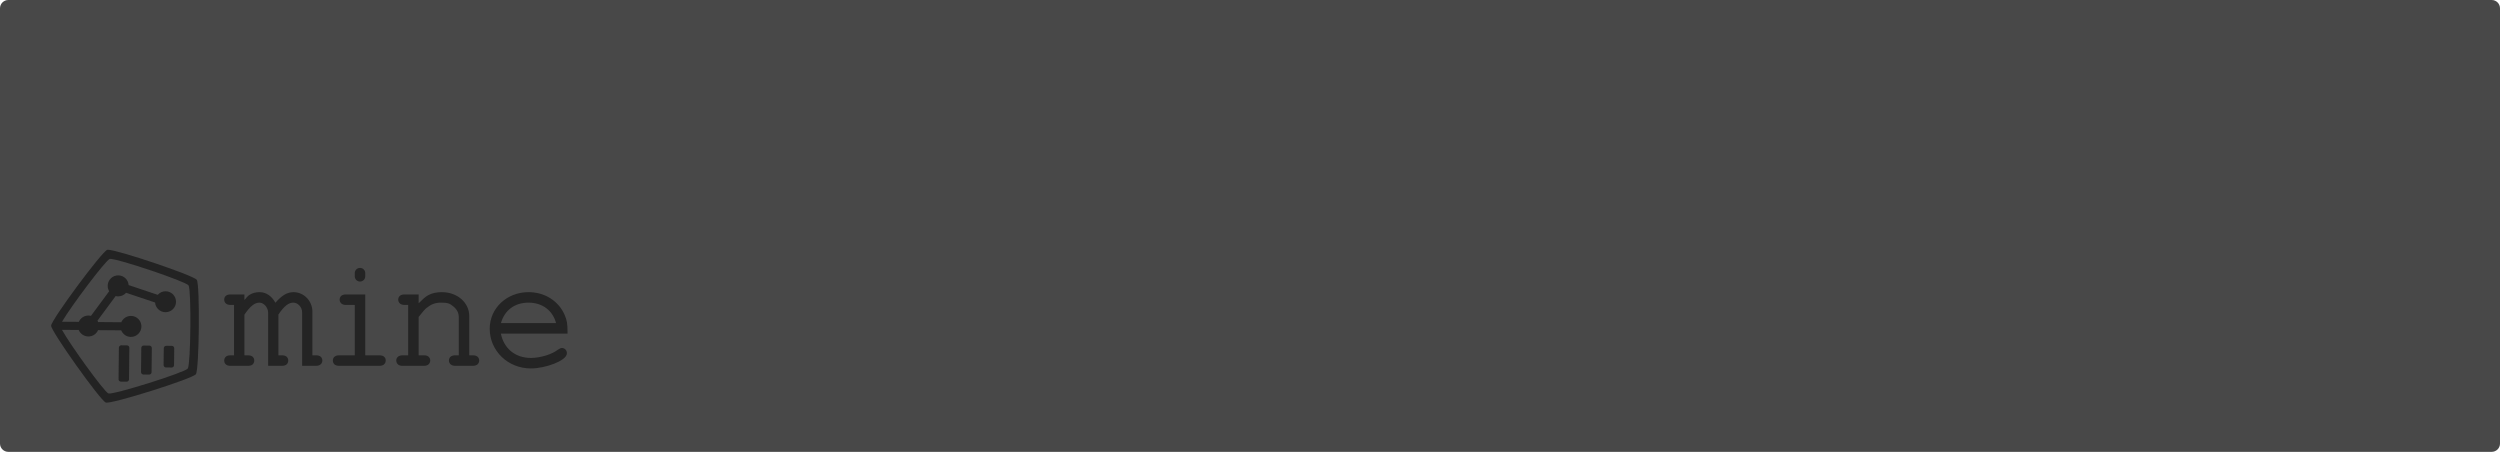
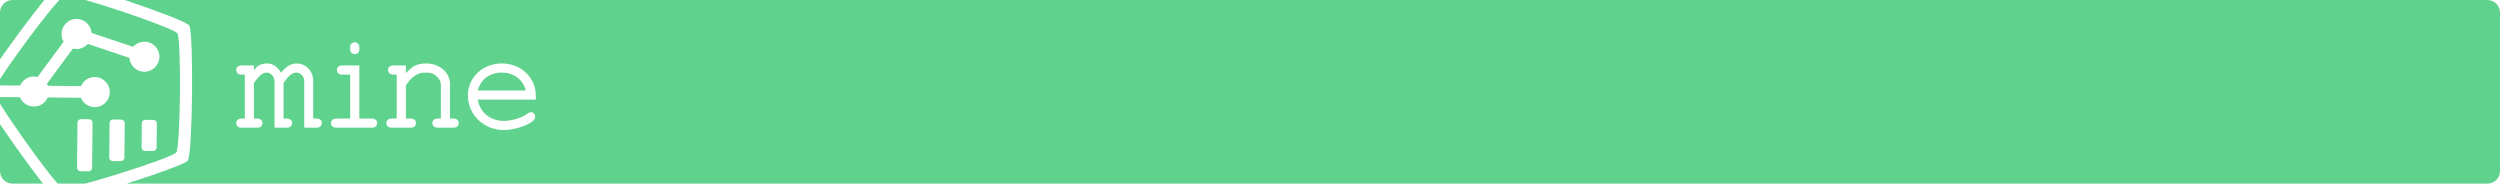
- <svg xmlns="http://www.w3.org/2000/svg" version="1.1" width="1006.237" height="181.868" id="svg3937">
-   <defs id="defs3053" />
-   <path d="M 3.349,0 1002.888,0 c 1.855,0 3.349,1.494 3.349,3.349 l 0,175.17 c 0,1.855 -1.494,3.349 -3.349,3.349 l -999.539,0 C 1.494,181.868 0,180.374 0,178.519 L 0,3.349 C 0,1.494 1.494,0 3.349,0 z" id="rect3144" style="opacity:0.8;fill:#1a1a1a;fill-opacity:1;fill-rule:nonzero;stroke:none" />
-   <path d="m 66.893,139.184 c -0.537,-0.006 -0.971,0.414 -0.977,0.951 l -0.077,6.786 c -0.006,0.537 0.414,0.971 0.951,0.977 l 2.288,0.026 c 0.537,0.006 0.971,-0.414 0.977,-0.951 l 0.077,-6.786 c 0.006,-0.537 -0.414,-0.971 -0.951,-0.977 l -2.288,-0.026 z m -9.048,-0.103 c -0.537,-0.006 -0.971,0.414 -0.977,0.951 l -0.103,9.742 c -0.006,0.537 0.44,0.971 0.977,0.977 l 2.262,0.026 c 0.537,0.006 0.997,-0.414 1.003,-0.951 l 0.103,-9.742 c 0.006,-0.537 -0.44,-0.971 -0.977,-0.977 l -2.288,-0.026 z m -9.023,-0.103 c -0.537,-0.006 -0.971,0.44 -0.977,0.977 l -0.129,12.673 c -0.006,0.537 0.414,0.971 0.951,0.977 l 2.288,0.026 c 0.537,0.006 0.971,-0.414 0.977,-0.951 l 0.129,-12.698 c 0.006,-0.537 -0.414,-0.971 -0.951,-0.977 l -2.288,-0.026 z m -4.396,-34.779 c 3.422,0.017 30.336,9.082 31.463,10.668 1.165,1.635 0.887,31.855 -0.308,33.468 -1.194,1.613 -30.022,10.663 -31.926,10.025 -1.674,-0.562 -15.43,-19.637 -18.713,-25.602 l 6.735,0.051 c 0.624,1.525 2.131,2.603 3.881,2.622 1.755,0.019 3.254,-1.028 3.907,-2.545 l 9.331,0.077 c 0.623,1.526 2.104,2.629 3.856,2.648 2.332,0.025 4.242,-1.858 4.267,-4.19 0.025,-2.332 -1.832,-4.242 -4.164,-4.267 -1.755,-0.019 -3.279,1.028 -3.933,2.545 l -9.305,-0.077 c -0.08,-0.196 -0.176,-0.386 -0.283,-0.566 l 7.326,-9.897 c 0.309,0.076 0.645,0.125 0.977,0.129 1.281,0.014 2.429,-0.547 3.213,-1.44 l 11.67,3.907 c 0.158,2.167 1.953,3.884 4.164,3.907 2.332,0.025 4.242,-1.832 4.267,-4.164 0.025,-2.332 -1.832,-4.242 -4.164,-4.267 -1.281,-0.014 -2.429,0.547 -3.213,1.439 l -11.696,-3.933 c -0.158,-2.167 -1.952,-3.884 -4.164,-3.907 -2.332,-0.025 -4.242,1.858 -4.267,4.19 -0.009,0.805 0.207,1.567 0.591,2.211 l -7.326,9.897 c -0.308,-0.075 -0.646,-0.125 -0.977,-0.129 -1.756,-0.019 -3.254,1.026 -3.907,2.545 l -6.76,-0.051 c 3.393,-5.904 17.517,-24.738 19.202,-25.268 0.06,-0.019 0.147,-0.026 0.257,-0.026 z m -0.951,-3.676 c -0.125,-6.3e-4 -0.241,0.004 -0.308,0.026 -2.175,0.684 -22.575,28.259 -22.595,30.538 -0.022,2.28 19.868,30.229 22.029,30.949 2.161,0.723 34.888,-9.582 36.244,-11.413 1.357,-1.832 1.683,-36.136 0.36,-37.992 -1.28,-1.799 -31.844,-12.088 -35.73,-12.107 z" id="rect3061" style="opacity:0.8;fill:#1a1a1a;fill-opacity:1;fill-rule:nonzero;stroke:none" />
-   <path d="m 104.448,117.589 c -1.48,0 -2.831,0.337 -4.047,1.1 -0.716,0.449 -1.359,1.333 -2.024,2.068 l 0,-1.496 0,-0.748 -0.792,0 -4.795,0 c -0.687,0 -1.316,0.118 -1.804,0.484 -0.488,0.366 -0.748,0.981 -0.748,1.584 0,0.622 0.257,1.246 0.748,1.628 0.491,0.382 1.117,0.528 1.804,0.528 l 1.408,0 0,20.28 -1.408,0 c -0.687,0 -1.316,0.118 -1.804,0.484 -0.488,0.366 -0.748,0.981 -0.748,1.584 0,0.622 0.225,1.244 0.704,1.628 0.479,0.383 1.099,0.528 1.76,0.528 l 7.127,0 c 0.66,0 1.268,-0.112 1.76,-0.484 0.492,-0.372 0.748,-1.031 0.748,-1.672 0,-0.602 -0.26,-1.218 -0.748,-1.584 -0.488,-0.366 -1.073,-0.484 -1.76,-0.484 l -1.452,0 0,-16.365 c 1.151,-1.696 2.239,-2.98 3.211,-3.739 1.016,-0.793 1.903,-1.1 2.859,-1.1 1.685,0 3.475,1.915 3.475,4.047 l 0,20.588 0,0.792 0.748,0 4.839,0 c 0.687,0 1.313,-0.146 1.804,-0.528 0.491,-0.382 0.704,-1.005 0.704,-1.628 0,-0.602 -0.26,-1.218 -0.748,-1.584 -0.488,-0.366 -1.073,-0.484 -1.76,-0.484 l -1.452,0 0,-16.409 c 1.15,-1.726 2.223,-2.948 3.167,-3.695 0.987,-0.781 1.858,-1.1 2.859,-1.1 1.795,0 3.519,1.815 3.519,3.871 l 0,20.764 0,0.792 0.748,0 4.839,0 c 0.687,0 1.313,-0.146 1.804,-0.528 0.491,-0.382 0.748,-1.005 0.748,-1.628 0,-0.602 -0.26,-1.218 -0.748,-1.584 -0.488,-0.366 -1.117,-0.484 -1.804,-0.484 l -1.452,0 0,-17.597 c 0,-4.258 -3.393,-7.831 -7.611,-7.831 -2.674,0 -4.908,1.509 -7.259,4.267 -1.525,-2.665 -3.668,-4.267 -6.423,-4.267 z m 73.427,0 c -2.1,0 -3.856,0.336 -5.543,1.232 -1.241,0.659 -2.522,1.961 -3.827,3.255 l 0,-2.815 0,-0.748 -0.792,0 -4.883,0 c -0.687,0 -1.316,0.118 -1.804,0.484 -0.488,0.366 -0.748,0.981 -0.748,1.584 0,0.622 0.257,1.246 0.748,1.628 0.491,0.382 1.117,0.528 1.804,0.528 l 1.452,0 0,20.28 -2.2,0 c -0.714,0 -1.305,0.12 -1.804,0.484 -0.499,0.364 -0.792,0.981 -0.792,1.584 0,0.622 0.29,1.292 0.792,1.672 0.502,0.38 1.089,0.484 1.804,0.484 l 8.578,0 c 0.687,0 1.269,-0.146 1.76,-0.528 0.491,-0.382 0.748,-1.005 0.748,-1.628 0,-0.602 -0.26,-1.218 -0.748,-1.584 -0.488,-0.366 -1.073,-0.484 -1.76,-0.484 l -2.156,0 0,-15.441 c 1.852,-2.363 2.518,-3.146 3.387,-3.783 l 0.044,0 c 1.708,-1.403 3.333,-1.98 5.675,-1.98 2.463,0 3.37,0.272 4.839,1.496 1.499,1.259 2.2,2.623 2.2,4.355 l 0,15.353 -1.408,0 c -0.687,0 -1.316,0.118 -1.804,0.484 -0.488,0.366 -0.748,0.981 -0.748,1.584 0,0.622 0.257,1.246 0.748,1.628 0.491,0.382 1.117,0.528 1.804,0.528 l 7.083,0 c 0.687,0 1.313,-0.146 1.804,-0.528 0.491,-0.382 0.748,-1.005 0.748,-1.628 0,-0.602 -0.26,-1.218 -0.748,-1.584 -0.488,-0.366 -1.117,-0.484 -1.804,-0.484 l -1.452,0 0,-15.793 c 0,-5.476 -4.854,-9.634 -10.998,-9.634 z m -38.667,0.924 c -0.687,0 -1.272,0.118 -1.76,0.484 -0.488,0.366 -0.748,0.981 -0.748,1.584 0,0.622 0.257,1.246 0.748,1.628 0.491,0.382 1.073,0.528 1.76,0.528 l 3.583,0 0,20.28 -6.31,0 c -0.687,0 -1.272,0.118 -1.76,0.484 -0.488,0.366 -0.748,0.981 -0.748,1.584 0,0.622 0.213,1.246 0.704,1.628 0.491,0.382 1.117,0.528 1.804,0.528 l 16.181,0 c 0.687,0 1.301,-0.113 1.804,-0.484 0.503,-0.371 0.792,-1.031 0.792,-1.672 0,-0.602 -0.249,-1.22 -0.748,-1.584 -0.499,-0.364 -1.133,-0.484 -1.848,-0.484 l -5.647,0 0,-23.756 0,-0.748 -0.792,0 z m 73.515,-0.924 c -8.72,0 -15.617,6.422 -15.617,14.737 0,8.9 7.346,15.969 16.541,15.969 3.1,0 6.584,-0.806 9.37,-1.892 1.393,-0.543 2.609,-1.177 3.519,-1.848 0.911,-0.67 1.628,-1.407 1.628,-2.42 0,-1.139 -0.863,-2.068 -1.98,-2.068 -0.532,0 -1.005,0.266 -1.496,0.616 l -0.044,0 c -2.384,1.907 -7.095,3.387 -10.954,3.387 -6.377,0 -10.904,-3.854 -12.098,-9.81 l 26.087,0 0.748,0 0,-0.792 c 0,-3.033 -0.205,-4.474 -1.144,-6.687 -2.468,-5.689 -8.029,-9.194 -14.561,-9.194 z m 0,4.223 c 5.641,0 9.772,3.222 11.086,8.227 l -22.172,0 c 1.402,-5.077 5.435,-8.227 11.086,-8.227 z m -67.82,-13.989 c 1.17,0 2.112,0.942 2.112,2.112 l 0,1.276 c 0,1.17 -0.942,2.112 -2.112,2.112 -1.17,0 -2.112,-0.942 -2.112,-2.112 l 0,-1.276 c 0,-1.17 0.942,-2.112 2.112,-2.112 z" id="path3085" style="opacity:0.8;fill:#1a1a1a;fill-opacity:0.957;fill-rule:nonzero;stroke:none" />
+ <svg xmlns="http://www.w3.org/2000/svg" version="1.1" width="1007.048" height="73.96" id="svg3937">
+   <defs id="defs3053">
+     <marker refX="0" refY="0" orient="auto" id="DotS" style="overflow:visible">
+       <path d="m -2.5,-1 c 0,2.76 -2.24,5 -5,5 -2.76,0 -5,-2.24 -5,-5 0,-2.76 2.24,-5 5,-5 2.76,0 5,2.24 5,5 z" transform="matrix(0.2,0,0,0.2,1.48,0.2)" id="path4138" style="fill-rule:evenodd;stroke:#000000;stroke-width:1pt" />
+     </marker>
+     <marker refX="0" refY="0" orient="auto" id="DotM" style="overflow:visible">
+       <path d="m -2.5,-1 c 0,2.76 -2.24,5 -5,5 -2.76,0 -5,-2.24 -5,-5 0,-2.76 2.24,-5 5,-5 2.76,0 5,2.24 5,5 z" transform="matrix(0.4,0,0,0.4,2.96,0.4)" id="path4135" style="fill-rule:evenodd;stroke:#000000;stroke-width:1pt" />
+     </marker>
+     <marker refX="0" refY="0" orient="auto" id="DotL" style="overflow:visible">
+       <path d="m -2.5,-1 c 0,2.76 -2.24,5 -5,5 -2.76,0 -5,-2.24 -5,-5 0,-2.76 2.24,-5 5,-5 2.76,0 5,2.24 5,5 z" transform="matrix(0.8,0,0,0.8,5.92,0.8)" id="path4132" style="fill-rule:evenodd;stroke:#000000;stroke-width:1pt" />
+     </marker>
+     <marker refX="0" refY="0" orient="auto" id="DotS-3" style="overflow:visible">
+       <path d="m -2.5,-1 c 0,2.76 -2.24,5 -5,5 -2.76,0 -5,-2.24 -5,-5 0,-2.76 2.24,-5 5,-5 2.76,0 5,2.24 5,5 z" transform="matrix(0.2,0,0,0.2,1.48,0.2)" id="path4138-1" style="fill-rule:evenodd;stroke:#000000;stroke-width:1pt" />
+     </marker>
+     <marker refX="0" refY="0" orient="auto" id="marker6633" style="overflow:visible">
+       <path d="m -2.5,-1 c 0,2.76 -2.24,5 -5,5 -2.76,0 -5,-2.24 -5,-5 0,-2.76 2.24,-5 5,-5 2.76,0 5,2.24 5,5 z" transform="matrix(0.2,0,0,0.2,1.48,0.2)" id="path6635" style="fill-rule:evenodd;stroke:#000000;stroke-width:1pt" />
+     </marker>
+     <marker refX="0" refY="0" orient="auto" id="marker6637" style="overflow:visible">
+       <path d="m -2.5,-1 c 0,2.76 -2.24,5 -5,5 -2.76,0 -5,-2.24 -5,-5 0,-2.76 2.24,-5 5,-5 2.76,0 5,2.24 5,5 z" transform="matrix(0.2,0,0,0.2,1.48,0.2)" id="path6639" style="fill-rule:evenodd;stroke:#000000;stroke-width:1pt" />
+     </marker>
+     <marker refX="0" refY="0" orient="auto" id="marker6641" style="overflow:visible">
+       <path d="m -2.5,-1 c 0,2.76 -2.24,5 -5,5 -2.76,0 -5,-2.24 -5,-5 0,-2.76 2.24,-5 5,-5 2.76,0 5,2.24 5,5 z" transform="matrix(0.2,0,0,0.2,1.48,0.2)" id="path6643" style="fill-rule:evenodd;stroke:#000000;stroke-width:1pt" />
+     </marker>
+     <marker refX="0" refY="0" orient="auto" id="marker6645" style="overflow:visible">
+       <path d="m -2.5,-1 c 0,2.76 -2.24,5 -5,5 -2.76,0 -5,-2.24 -5,-5 0,-2.76 2.24,-5 5,-5 2.76,0 5,2.24 5,5 z" transform="matrix(0.2,0,0,0.2,1.48,0.2)" id="path6647" style="fill-rule:evenodd;stroke:#000000;stroke-width:1pt" />
+     </marker>
+     <marker refX="0" refY="0" orient="auto" id="marker6649" style="overflow:visible">
+       <path d="m -2.5,-1 c 0,2.76 -2.24,5 -5,5 -2.76,0 -5,-2.24 -5,-5 0,-2.76 2.24,-5 5,-5 2.76,0 5,2.24 5,5 z" transform="matrix(0.2,0,0,0.2,1.48,0.2)" id="path6651" style="fill-rule:evenodd;stroke:#000000;stroke-width:1pt" />
+     </marker>
+     <marker refX="0" refY="0" orient="auto" id="marker6653" style="overflow:visible">
+       <path d="m -2.5,-1 c 0,2.76 -2.24,5 -5,5 -2.76,0 -5,-2.24 -5,-5 0,-2.76 2.24,-5 5,-5 2.76,0 5,2.24 5,5 z" transform="matrix(0.2,0,0,0.2,1.48,0.2)" id="path6655" style="fill-rule:evenodd;stroke:#000000;stroke-width:1pt" />
+     </marker>
+     <marker refX="0" refY="0" orient="auto" id="marker6657" style="overflow:visible">
+       <path d="m -2.5,-1 c 0,2.76 -2.24,5 -5,5 -2.76,0 -5,-2.24 -5,-5 0,-2.76 2.24,-5 5,-5 2.76,0 5,2.24 5,5 z" transform="matrix(0.2,0,0,0.2,1.48,0.2)" id="path6659" style="fill-rule:evenodd;stroke:#000000;stroke-width:1pt" />
+     </marker>
+     <marker refX="0" refY="0" orient="auto" id="marker6661" style="overflow:visible">
+       <path d="m -2.5,-1 c 0,2.76 -2.24,5 -5,5 -2.76,0 -5,-2.24 -5,-5 0,-2.76 2.24,-5 5,-5 2.76,0 5,2.24 5,5 z" transform="matrix(0.2,0,0,0.2,1.48,0.2)" id="path6663" style="fill-rule:evenodd;stroke:#000000;stroke-width:1pt" />
+     </marker>
+   </defs>
+   <path d="M 5.062,0 C 2.256,0 0,2.256 0,5.062 L 0,23.906 C 5.466,16.083 12.632,6.449 17.875,0 L 5.062,0 z M 23.875,0 C 18.605,5.664 5.594,23.117 0,31.844 l 0,2.562 8.125,0.062 c 0.936,-2.177 3.076,-3.683 5.594,-3.656 0.474,0.005 0.965,0.08 1.406,0.188 l 10.5,-14.188 c -0.55,-0.924 -0.856,-2.003 -0.844,-3.156 0.036,-3.343 2.75,-6.067 6.094,-6.031 3.171,0.034 5.773,2.518 6,5.625 l 16.75,5.625 c 1.124,-1.279 2.789,-2.082 4.625,-2.062 3.344,0.036 6.004,2.782 5.969,6.125 -0.036,3.343 -2.782,6.004 -6.125,5.969 -3.171,-0.034 -5.742,-2.487 -5.969,-5.594 l -16.75,-5.625 c -1.124,1.279 -2.758,2.082 -4.594,2.062 -0.476,-0.005 -0.963,-0.079 -1.406,-0.188 l -10.5,14.219 c 0.154,0.258 0.292,0.501 0.406,0.781 l 13.344,0.125 c 0.937,-2.175 3.109,-3.683 5.625,-3.656 3.343,0.036 6.004,2.782 5.969,6.125 -0.036,3.343 -2.75,6.036 -6.094,6 -2.512,-0.027 -4.638,-1.593 -5.531,-3.781 l -13.375,-0.125 c -0.937,2.175 -3.109,3.683 -5.625,3.656 -2.51,-0.027 -4.668,-1.564 -5.562,-3.75 L 0,39.094 l 0,2.688 c 5.491,8.897 18.148,26.526 23.25,32.188 l 11.062,0 C 47.353,70.474 69.748,63.097 71,61.406 c 1.714,-2.314 2.108,-45.656 0.438,-48 C 70.199,11.665 47.312,3.672 34.438,0 L 23.875,0 z M 50.25,0 c 12.479,4.172 24.975,8.866 25.938,10.219 1.897,2.662 1.414,51.843 -0.531,54.469 -0.95,1.282 -12.634,5.458 -24.688,9.281 l 951,0 c 2.807,0 5.094,-2.256 5.094,-5.062 l 0,-63.844 C 1007.062,2.256 1004.775,0 1001.969,0 L 50.25,0 z m 92.656,17.031 c 1.022,0 1.844,0.822 1.844,1.844 l 0,1.094 c 0,1.022 -0.822,1.844 -1.844,1.844 -1.022,0 -1.844,-0.822 -1.844,-1.844 l 0,-1.094 c 0,-1.022 0.822,-1.844 1.844,-1.844 z M 107.562,25.562 c 2.406,0 4.293,1.392 5.625,3.719 2.053,-2.408 3.977,-3.719 6.312,-3.719 3.683,0 6.656,3.126 6.656,6.844 l 0,15.344 1.281,0 c 0.6,0 1.136,0.118 1.562,0.438 0.426,0.32 0.656,0.849 0.656,1.375 0,0.543 -0.228,1.073 -0.656,1.406 -0.429,0.333 -0.963,0.469 -1.562,0.469 l -4.219,0 -0.656,0 0,-0.688 0,-18.125 c 0,-1.796 -1.526,-3.375 -3.094,-3.375 -0.874,0 -1.638,0.256 -2.5,0.938 -0.825,0.652 -1.746,1.743 -2.75,3.25 l 0,14.312 1.25,0 c 0.6,0 1.136,0.118 1.562,0.438 0.426,0.32 0.625,0.849 0.625,1.375 0,0.543 -0.165,1.073 -0.594,1.406 -0.429,0.333 -0.994,0.469 -1.594,0.469 l -4.219,0 -0.656,0 0,-0.688 0,-17.969 c 0,-1.862 -1.56,-3.531 -3.031,-3.531 -0.835,0 -1.613,0.245 -2.5,0.938 -0.849,0.663 -1.776,1.8 -2.781,3.281 l 0,14.281 1.25,0 c 0.6,0 1.105,0.118 1.531,0.438 0.426,0.32 0.656,0.849 0.656,1.375 0,0.559 -0.227,1.144 -0.656,1.469 -0.429,0.325 -0.955,0.406 -1.531,0.406 l -6.219,0 c -0.577,0 -1.113,-0.134 -1.531,-0.469 -0.418,-0.335 -0.625,-0.863 -0.625,-1.406 0,-0.526 0.23,-1.055 0.656,-1.375 0.426,-0.32 0.962,-0.438 1.562,-0.438 l 1.25,0 0,-17.688 -1.25,0 c -0.6,0 -1.134,-0.135 -1.562,-0.469 -0.429,-0.333 -0.656,-0.894 -0.656,-1.438 0,-0.526 0.23,-1.055 0.656,-1.375 0.426,-0.32 0.962,-0.406 1.562,-0.406 l 4.188,0 0.719,0 0,0.625 0,1.312 c 0.58,-0.642 1.125,-1.421 1.75,-1.812 1.062,-0.666 2.239,-0.938 3.531,-0.938 z m 64.125,0 c 5.365,0 9.594,3.625 9.594,8.406 l 0,13.781 1.281,0 c 0.6,0 1.136,0.118 1.562,0.438 0.426,0.32 0.656,0.849 0.656,1.375 0,0.543 -0.228,1.073 -0.656,1.406 -0.429,0.333 -0.963,0.469 -1.562,0.469 l -6.188,0 c -0.6,0 -1.134,-0.135 -1.562,-0.469 -0.429,-0.333 -0.656,-0.863 -0.656,-1.406 0,-0.526 0.23,-1.055 0.656,-1.375 0.426,-0.32 0.962,-0.438 1.562,-0.438 l 1.219,0 0,-13.406 c 0,-1.513 -0.597,-2.681 -1.906,-3.781 -1.283,-1.069 -2.068,-1.312 -4.219,-1.312 -2.045,0 -3.477,0.494 -4.969,1.719 l -0.031,0 c -0.759,0.557 -1.351,1.249 -2.969,3.312 l 0,13.469 1.875,0 c 0.6,0 1.136,0.118 1.562,0.438 0.426,0.32 0.625,0.849 0.625,1.375 0,0.543 -0.196,1.073 -0.625,1.406 -0.429,0.333 -0.963,0.469 -1.562,0.469 l -7.469,0 c -0.624,0 -1.155,-0.074 -1.594,-0.406 -0.439,-0.332 -0.688,-0.925 -0.688,-1.469 0,-0.526 0.252,-1.057 0.688,-1.375 0.436,-0.318 0.97,-0.438 1.594,-0.438 l 1.906,0 0,-17.688 -1.25,0 c -0.6,0 -1.165,-0.135 -1.594,-0.469 -0.429,-0.333 -0.656,-0.894 -0.656,-1.438 0,-0.526 0.23,-1.055 0.656,-1.375 0.426,-0.32 0.994,-0.406 1.594,-0.406 l 4.25,0 0.688,0 0,0.625 0,2.469 c 1.14,-1.13 2.26,-2.268 3.344,-2.844 1.473,-0.783 3.01,-1.062 4.844,-1.062 z m 30.438,0 c 5.705,0 10.564,3.063 12.719,8.031 0.82,1.933 1,3.164 1,5.812 l 0,0.719 -0.656,0 -22.781,0 c 1.043,5.201 4.994,8.562 10.562,8.562 3.37,0 7.481,-1.303 9.562,-2.969 l 0.031,0 c 0.428,-0.306 0.848,-0.531 1.312,-0.531 0.975,0 1.719,0.818 1.719,1.812 0,0.884 -0.611,1.508 -1.406,2.094 -0.795,0.585 -1.877,1.151 -3.094,1.625 -2.433,0.948 -5.45,1.656 -8.156,1.656 -8.029,0 -14.469,-6.166 -14.469,-13.938 0,-7.261 6.042,-12.875 13.656,-12.875 z M 137.5,26.375 c 0.139,-0.015 0.256,0 0.406,0 l 6.125,0 0.719,0 0,0.625 0,20.75 4.906,0 c 0.624,0 1.189,0.119 1.625,0.438 0.436,0.318 0.656,0.849 0.656,1.375 0,0.559 -0.248,1.145 -0.688,1.469 -0.439,0.324 -0.994,0.406 -1.594,0.406 l -14.125,0 c -0.6,0 -1.134,-0.135 -1.562,-0.469 -0.429,-0.333 -0.625,-0.863 -0.625,-1.406 0,-0.526 0.23,-1.055 0.656,-1.375 0.426,-0.32 0.931,-0.438 1.531,-0.438 l 5.531,0 0,-17.688 -3.156,0 c -0.6,0 -1.103,-0.135 -1.531,-0.469 -0.429,-0.333 -0.656,-0.894 -0.656,-1.438 0,-0.526 0.23,-1.055 0.656,-1.375 0.32,-0.24 0.708,-0.362 1.125,-0.406 z m 64.625,2.875 c -4.934,0 -8.463,2.754 -9.688,7.188 l 19.375,0 C 210.665,32.068 207.051,29.25 202.125,29.25 z M 32.625,48 l 3.281,0.031 c 0.77,0.008 1.383,0.636 1.375,1.406 l -0.188,18.188 c -0.008,0.77 -0.636,1.384 -1.406,1.375 l -3.281,-0.031 c -0.77,-0.008 -1.383,-0.636 -1.375,-1.406 l 0.188,-18.156 C 31.227,48.636 31.855,47.991 32.625,48 z m 12.938,0.125 3.281,0.062 c 0.77,0.008 1.415,0.605 1.406,1.375 l -0.156,13.969 c -0.008,0.77 -0.668,1.384 -1.438,1.375 l -3.25,-0.031 C 44.636,64.867 43.992,64.239 44,63.469 L 44.156,49.5 c 0.008,-0.77 0.636,-1.384 1.406,-1.375 z m 12.969,0.156 3.281,0.031 c 0.77,0.008 1.383,0.636 1.375,1.406 l -0.125,9.75 c -0.008,0.77 -0.636,1.352 -1.406,1.344 L 58.375,60.781 C 57.605,60.773 57.023,60.145 57.031,59.375 L 57.125,49.656 c 0.008,-0.77 0.636,-1.384 1.406,-1.375 z M 0,50 0,68.906 c 0,2.807 2.256,5.062 5.062,5.062 l 12.25,0 C 12.257,67.526 5.328,57.904 0,50 z" id="rect3144" style="opacity:0.8;fill:#37c871;fill-opacity:1;fill-rule:nonzero;stroke:none" />
</svg>
